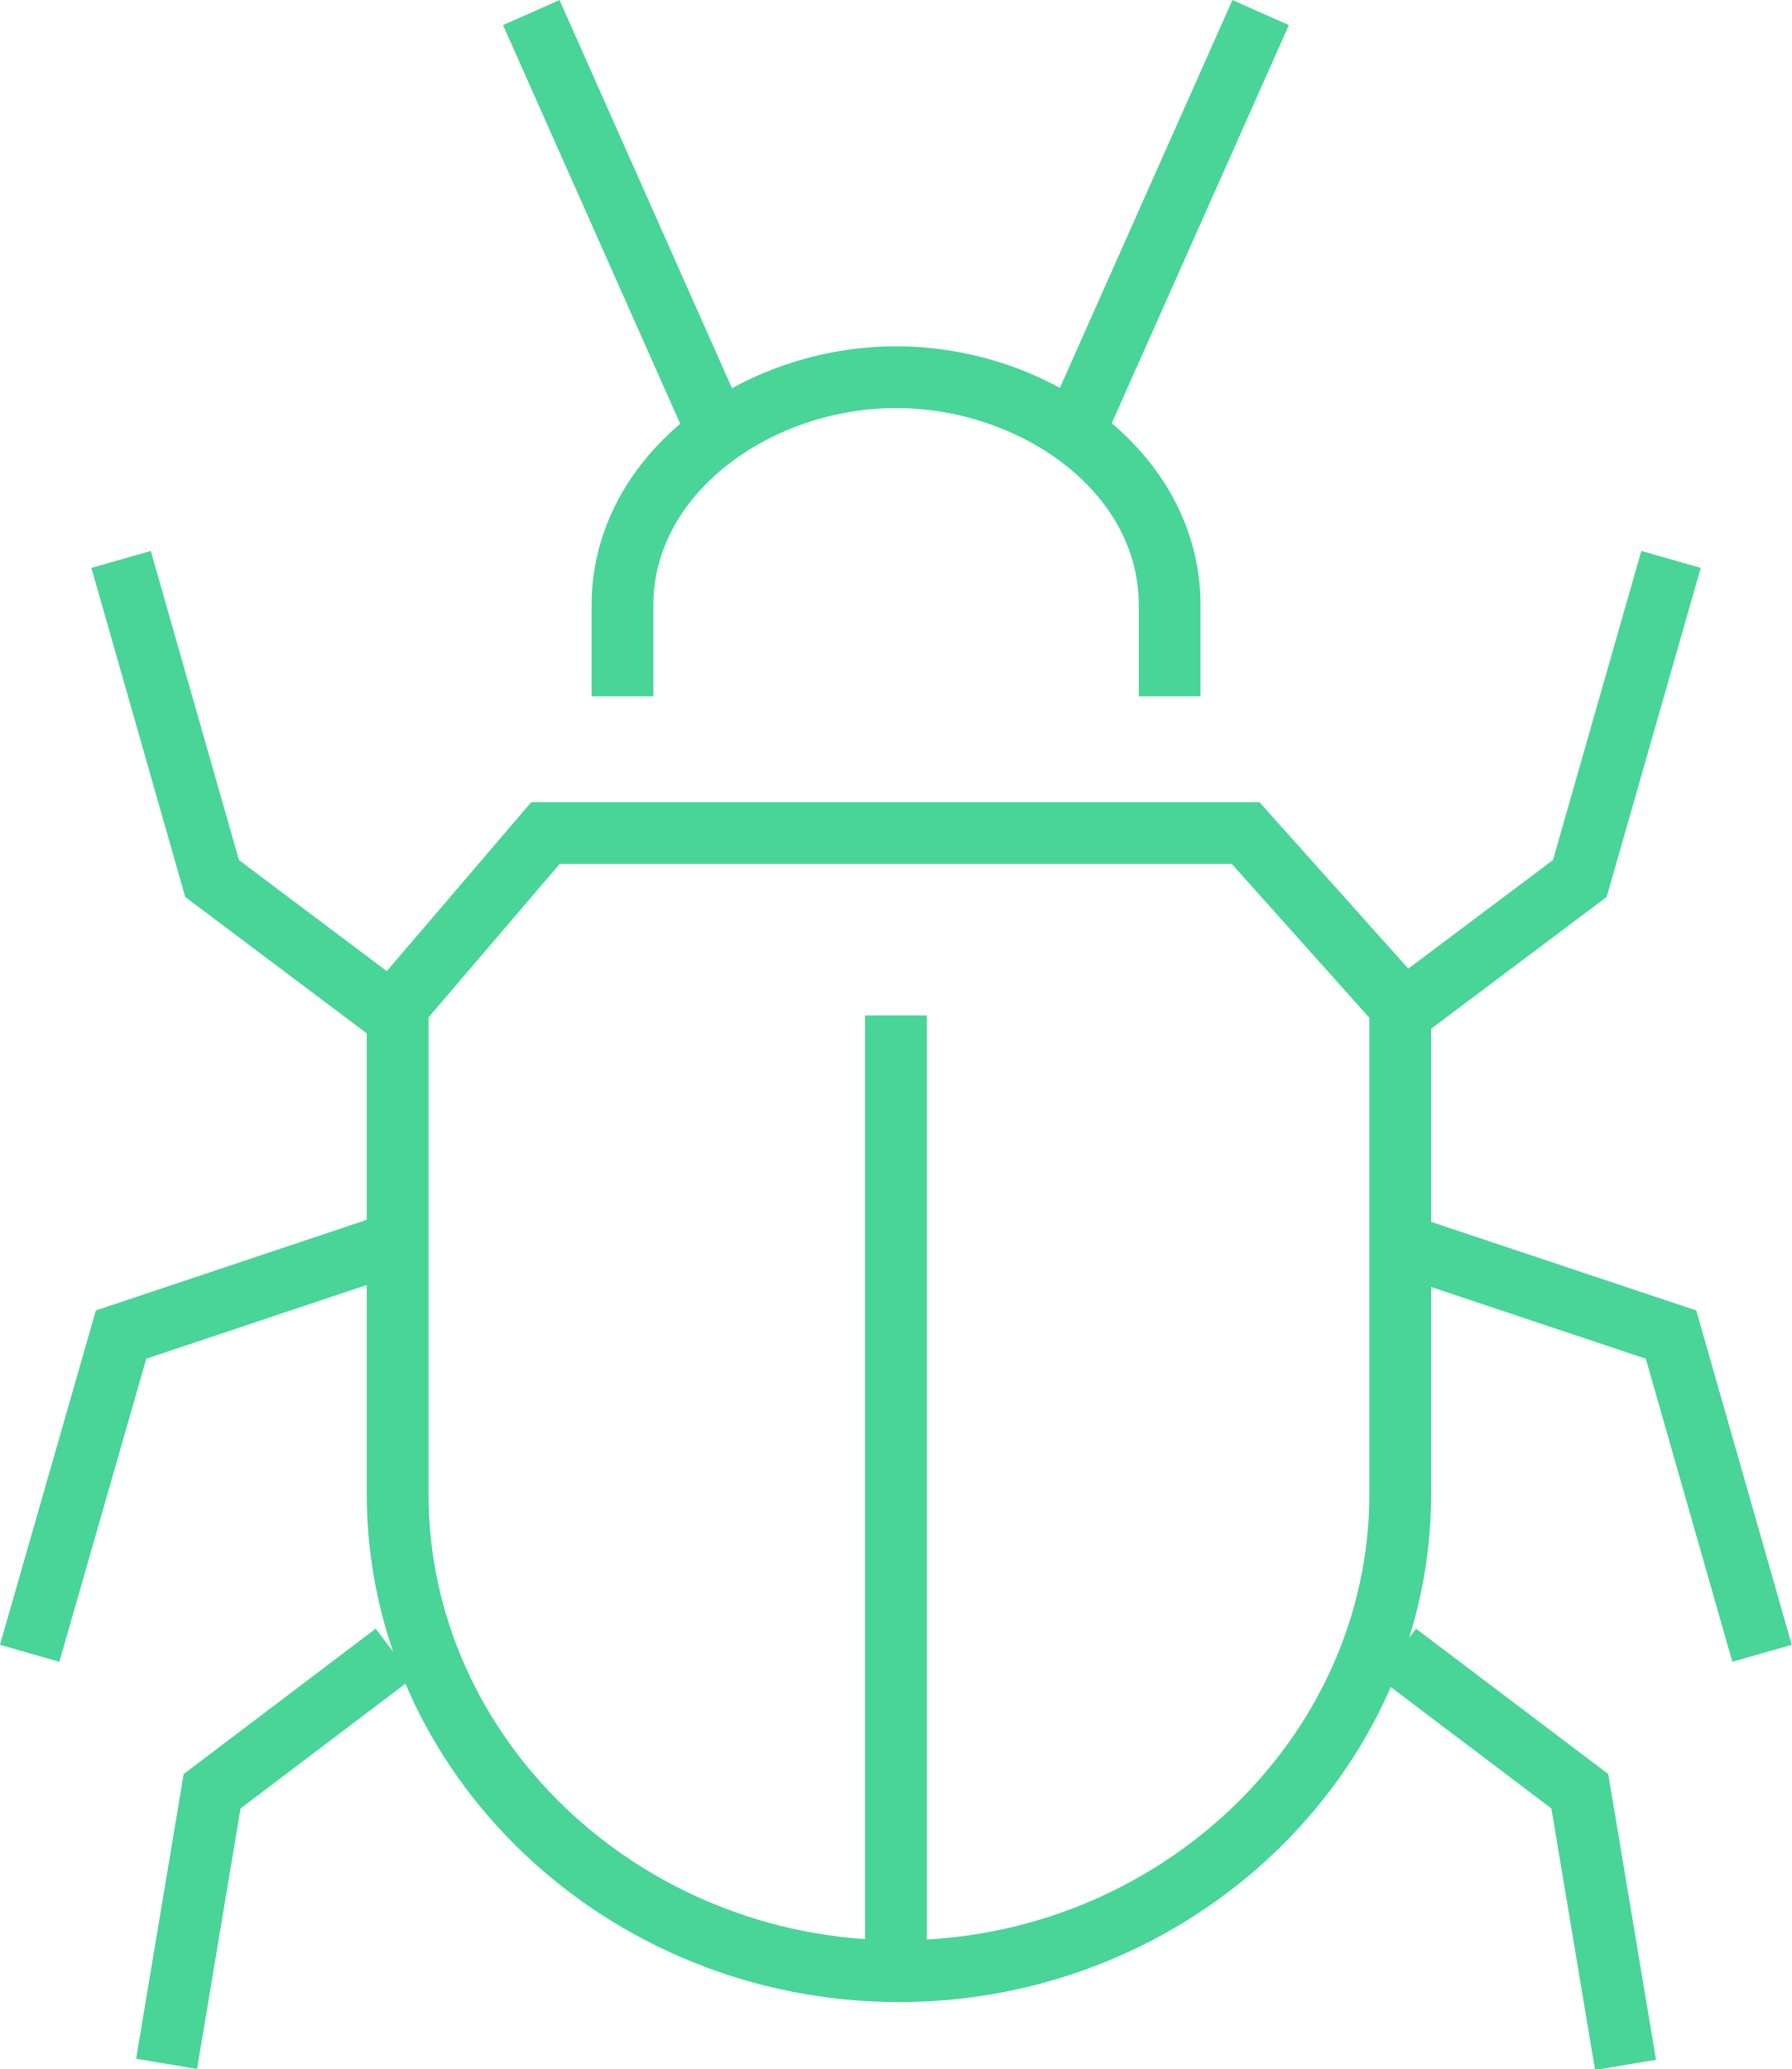
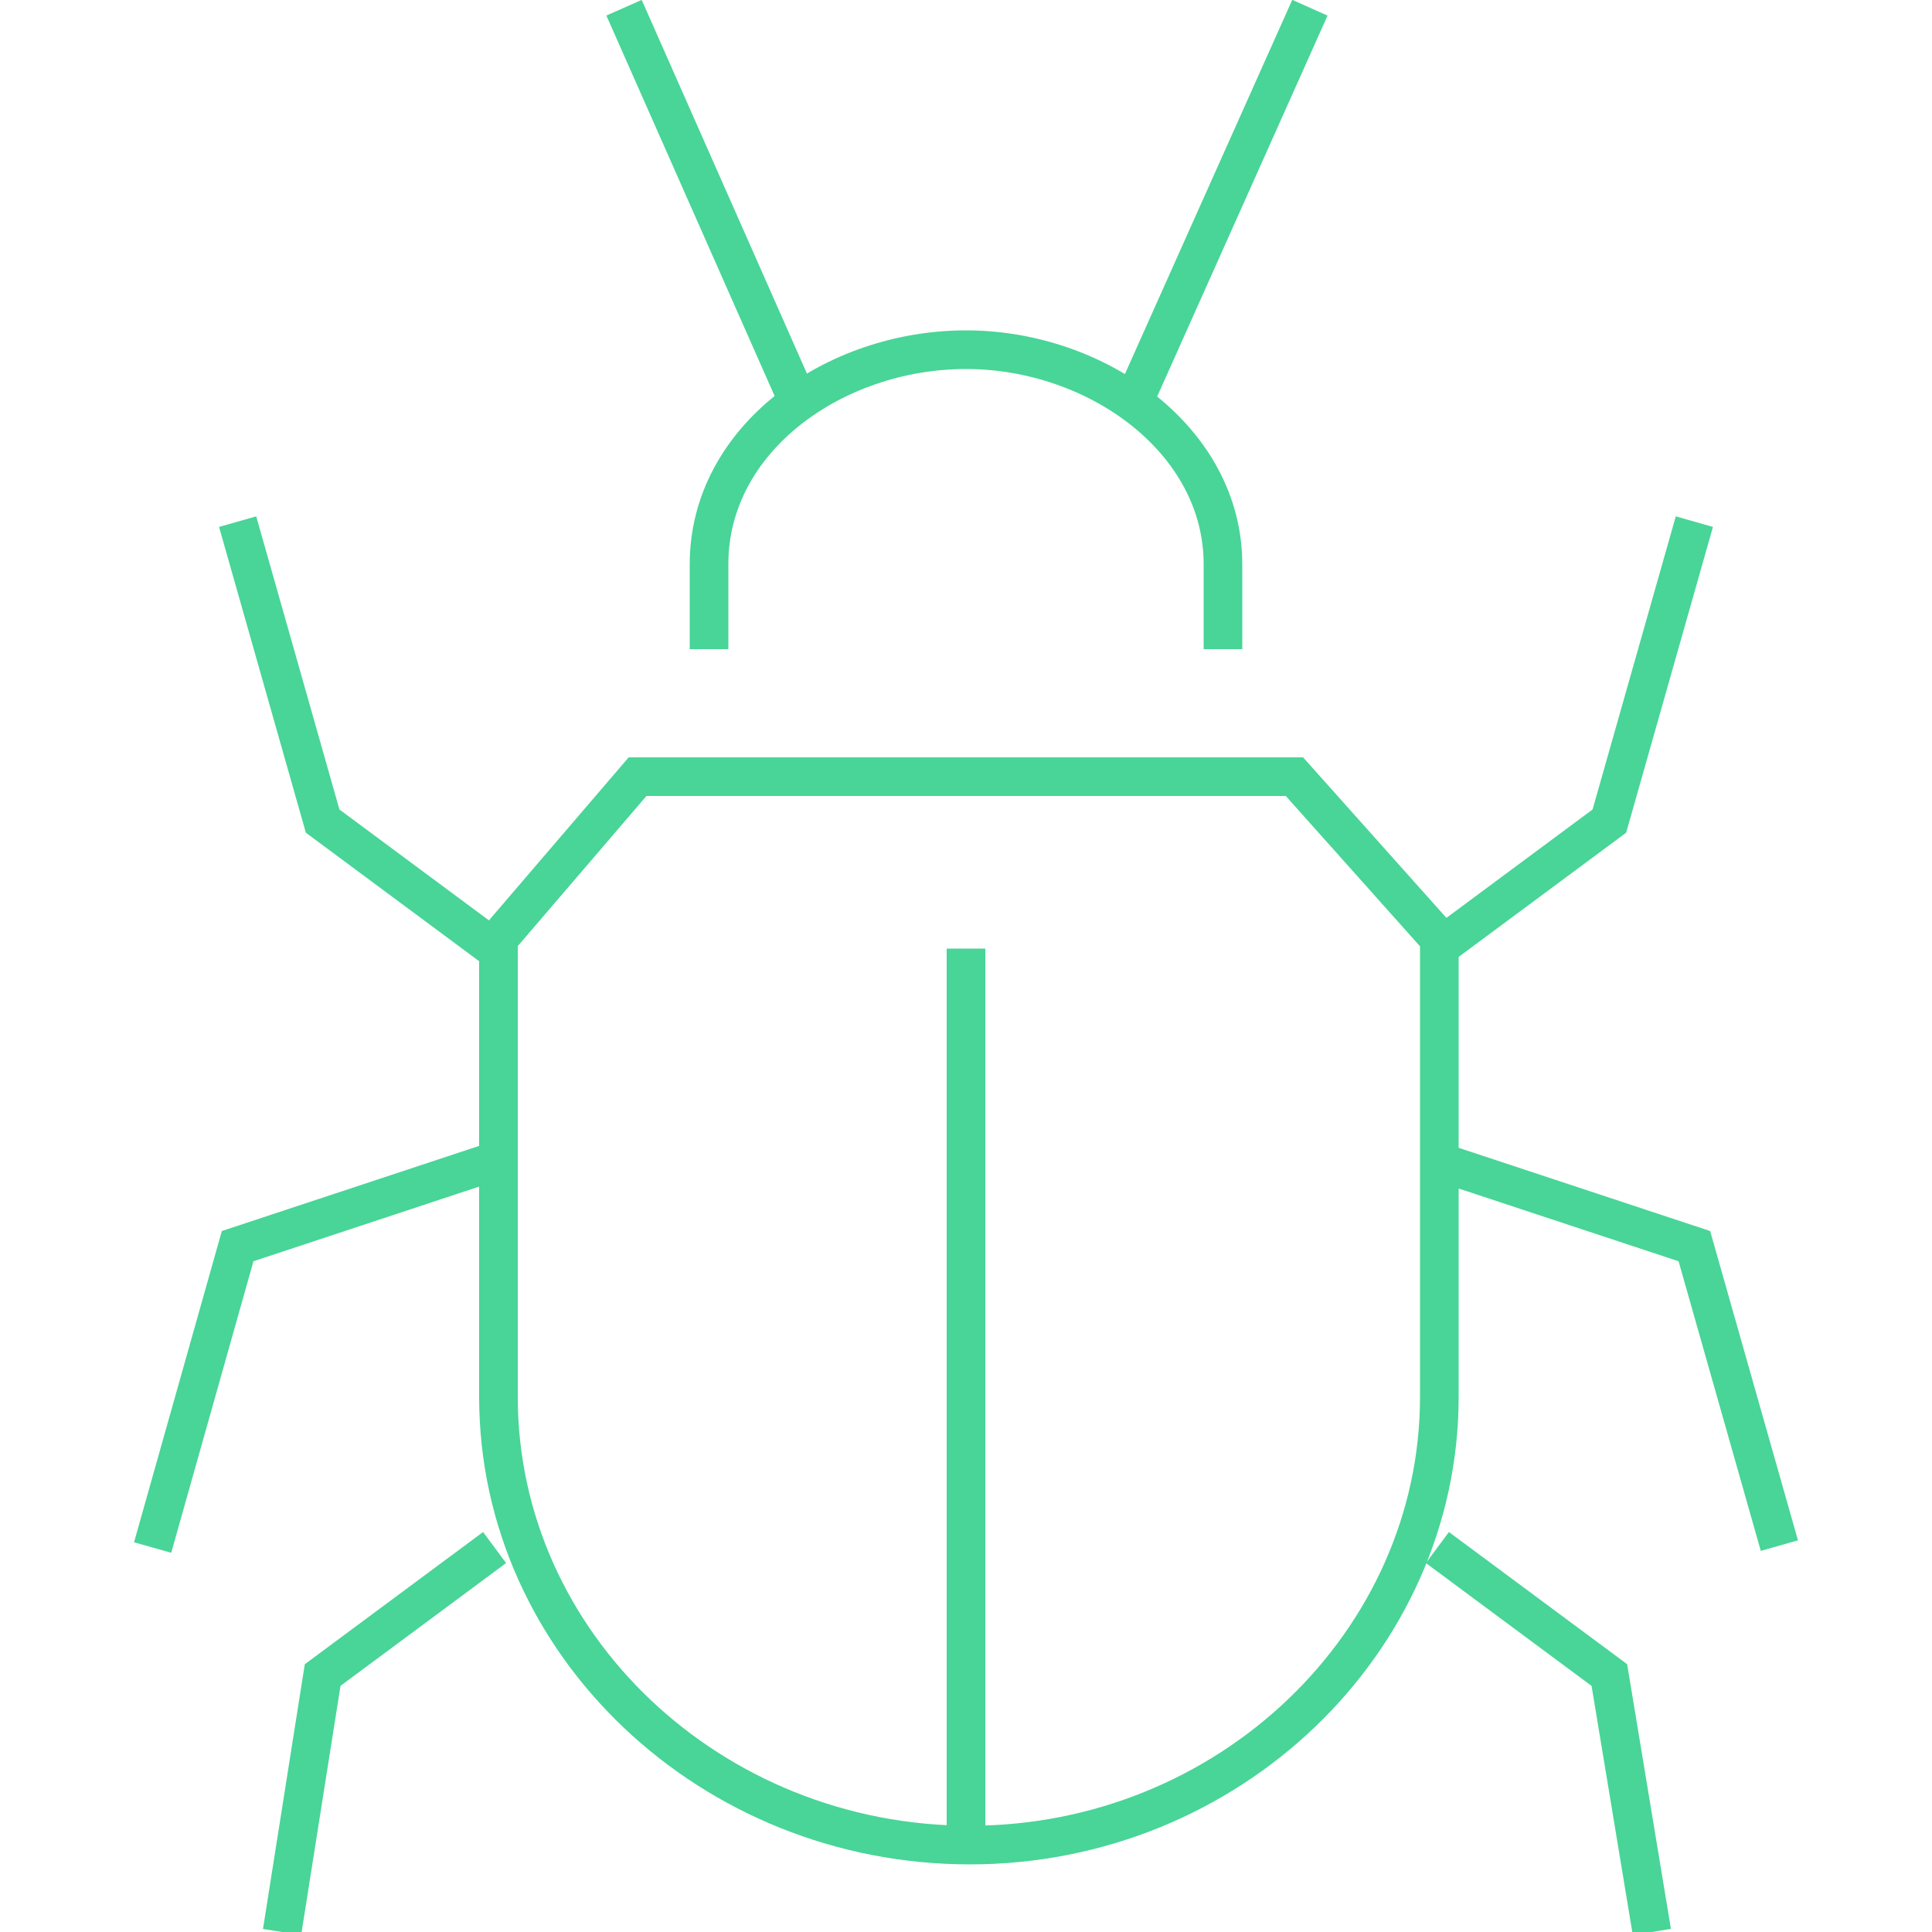
- <svg xmlns="http://www.w3.org/2000/svg" viewBox="0 0 87.01 100.49">
-   <defs>
-     <style>.cls-1{fill:none;stroke:#48d597;stroke-miterlimit:10;stroke-width:3px;}</style>
-   </defs>
-   <g id="Layer_2" data-name="Layer 2">
-     <g id="Layer_1-2" data-name="Layer 1">
-       <path class="cls-1" d="M60.49,40.46h-34l-7.18,8.4v23.7c0,12.78,11,23.18,24.35,23.18S68,85.28,68,72.56V48.86Z" />
-       <path class="cls-1" d="M56.8,33.82V29.38c0-6.44-6.52-11.06-13.29-11.06S30.23,23,30.23,29.38v4.44" />
-       <path class="cls-1" d="M34.65,20.53,25.8.61" />
-       <path class="cls-1" d="M52.36,20.53,61.22.61" />
-       <path class="cls-1" d="M19.15,49.32,10.3,42.67,5.88,27.17" />
-       <path class="cls-1" d="M19.15,80.3,10.3,87,8.09,100.24" />
-       <path class="cls-1" d="M19.15,60.38,5.88,64.82,1.44,80.3" />
-       <path class="cls-1" d="M67.86,49.32l8.86-6.65,4.43-15.5" />
-       <path class="cls-1" d="M67.86,80.3,76.72,87l2.22,13.29" />
-       <path class="cls-1" d="M67.86,60.38l13.29,4.44L85.57,80.3" />
-       <path class="cls-1" d="M43.51,49.32V95.8" />
-     </g>
+ <svg xmlns="http://www.w3.org/2000/svg" version="1.1" id="Layer_1" x="0px" y="0px" viewBox="0 0 100 100" style="enable-background:new 0 0 100 100;" xml:space="preserve">
+   <style type="text/css">
+ 	.st0{fill:none;stroke:#48D597;stroke-width:2;stroke-miterlimit:10;}
+ </style>
+   <g>
+     <path class="st0" d="M67,40.2H33l-7.2,8.4c0,0,0,5.5,0,6v17.7c0,12.8,11,23.2,24.4,23.2S74.5,85,74.5,72.3V54.6c0-0.5,0-6,0-6   L67,40.2z" />
+     <path class="st0" d="M63.3,33.6v-4.4c0-6.4-6.5-11.1-13.3-11.1s-13.3,4.6-13.3,11.1v4.4" />
+     <path class="st0" d="M41.1,20.3L32.3,0.4" />
+     <path class="st0" d="M58.9,20.3l8.9-19.9" />
+     <path class="st0" d="M25.6,49.1l-8.9-6.6l-4.4-15.5" />
+     <path class="st0" d="M25.6,80.1l-8.9,6.6L14.6,100" />
+     <path class="st0" d="M25.6,60.1l-13.3,4.4L7.9,80.1" />
+     <path class="st0" d="M74.4,49.1l8.9-6.6l4.4-15.5" />
+     <path class="st0" d="M74.4,80.1l8.9,6.6l2.2,13.3" />
+     <path class="st0" d="M74.4,60.1l13.3,4.4l4.4,15.5" />
+     <path class="st0" d="M50,49.1v46.5" />
  </g>
</svg>
